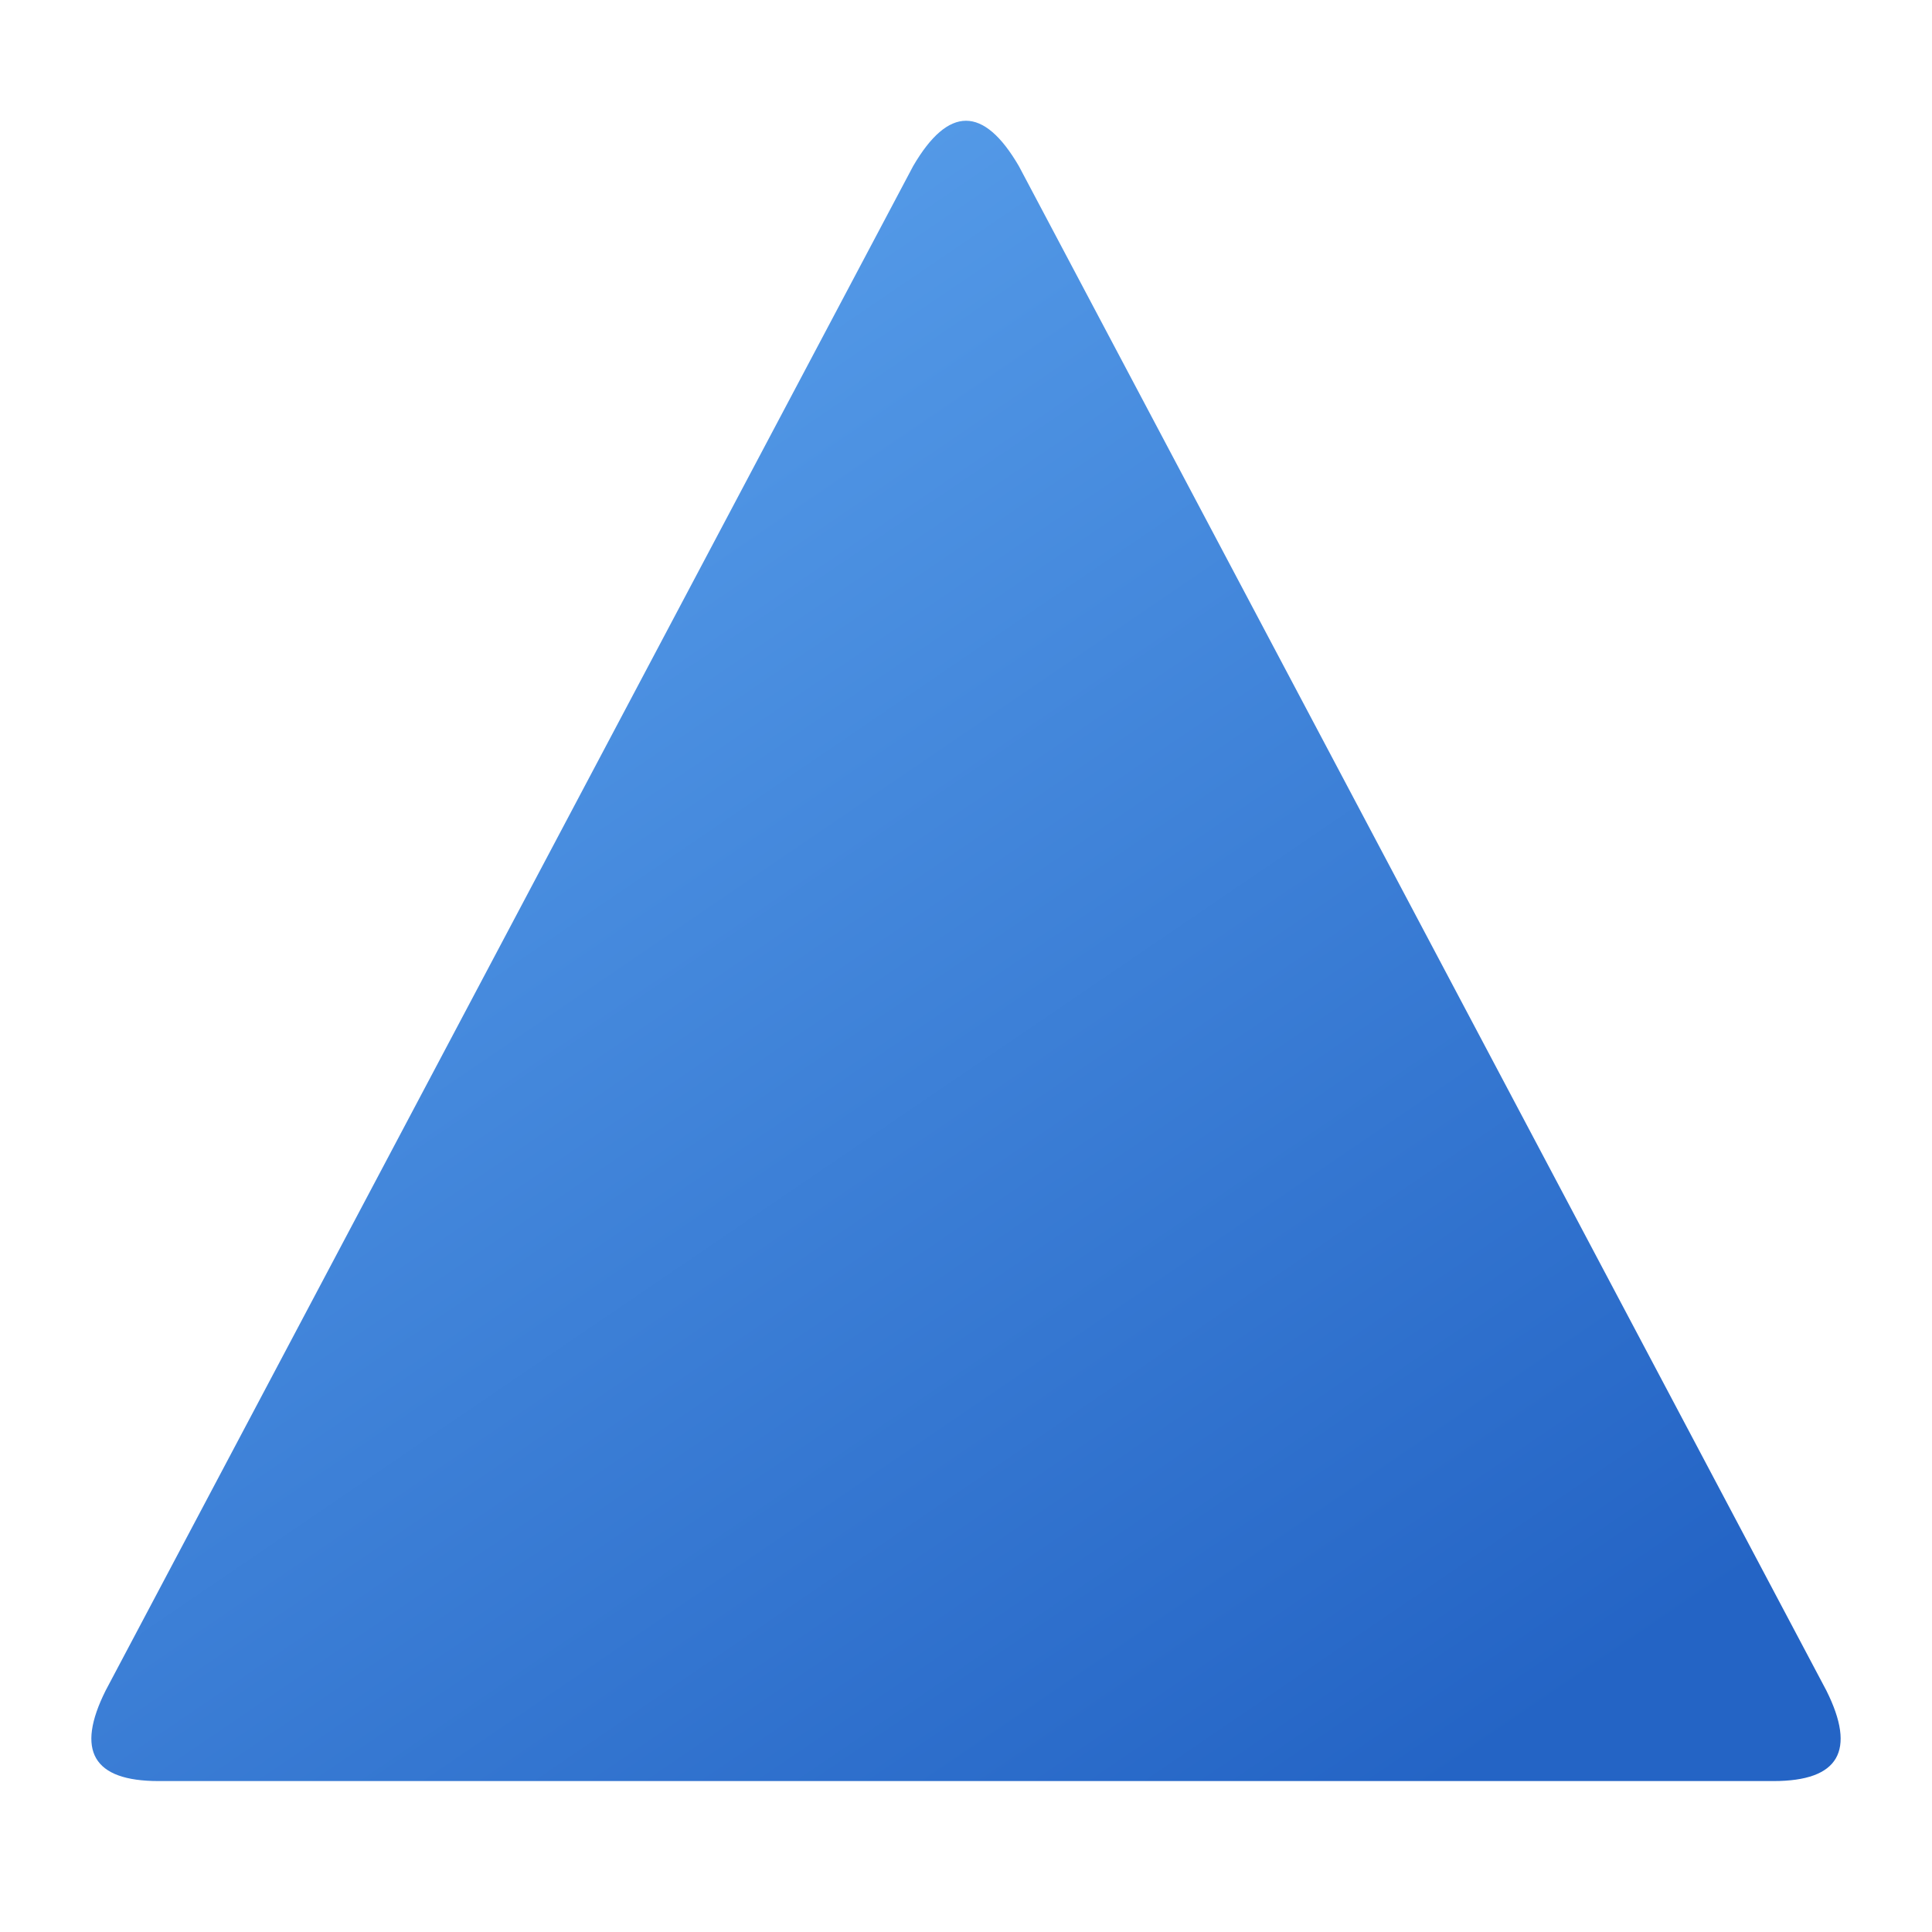
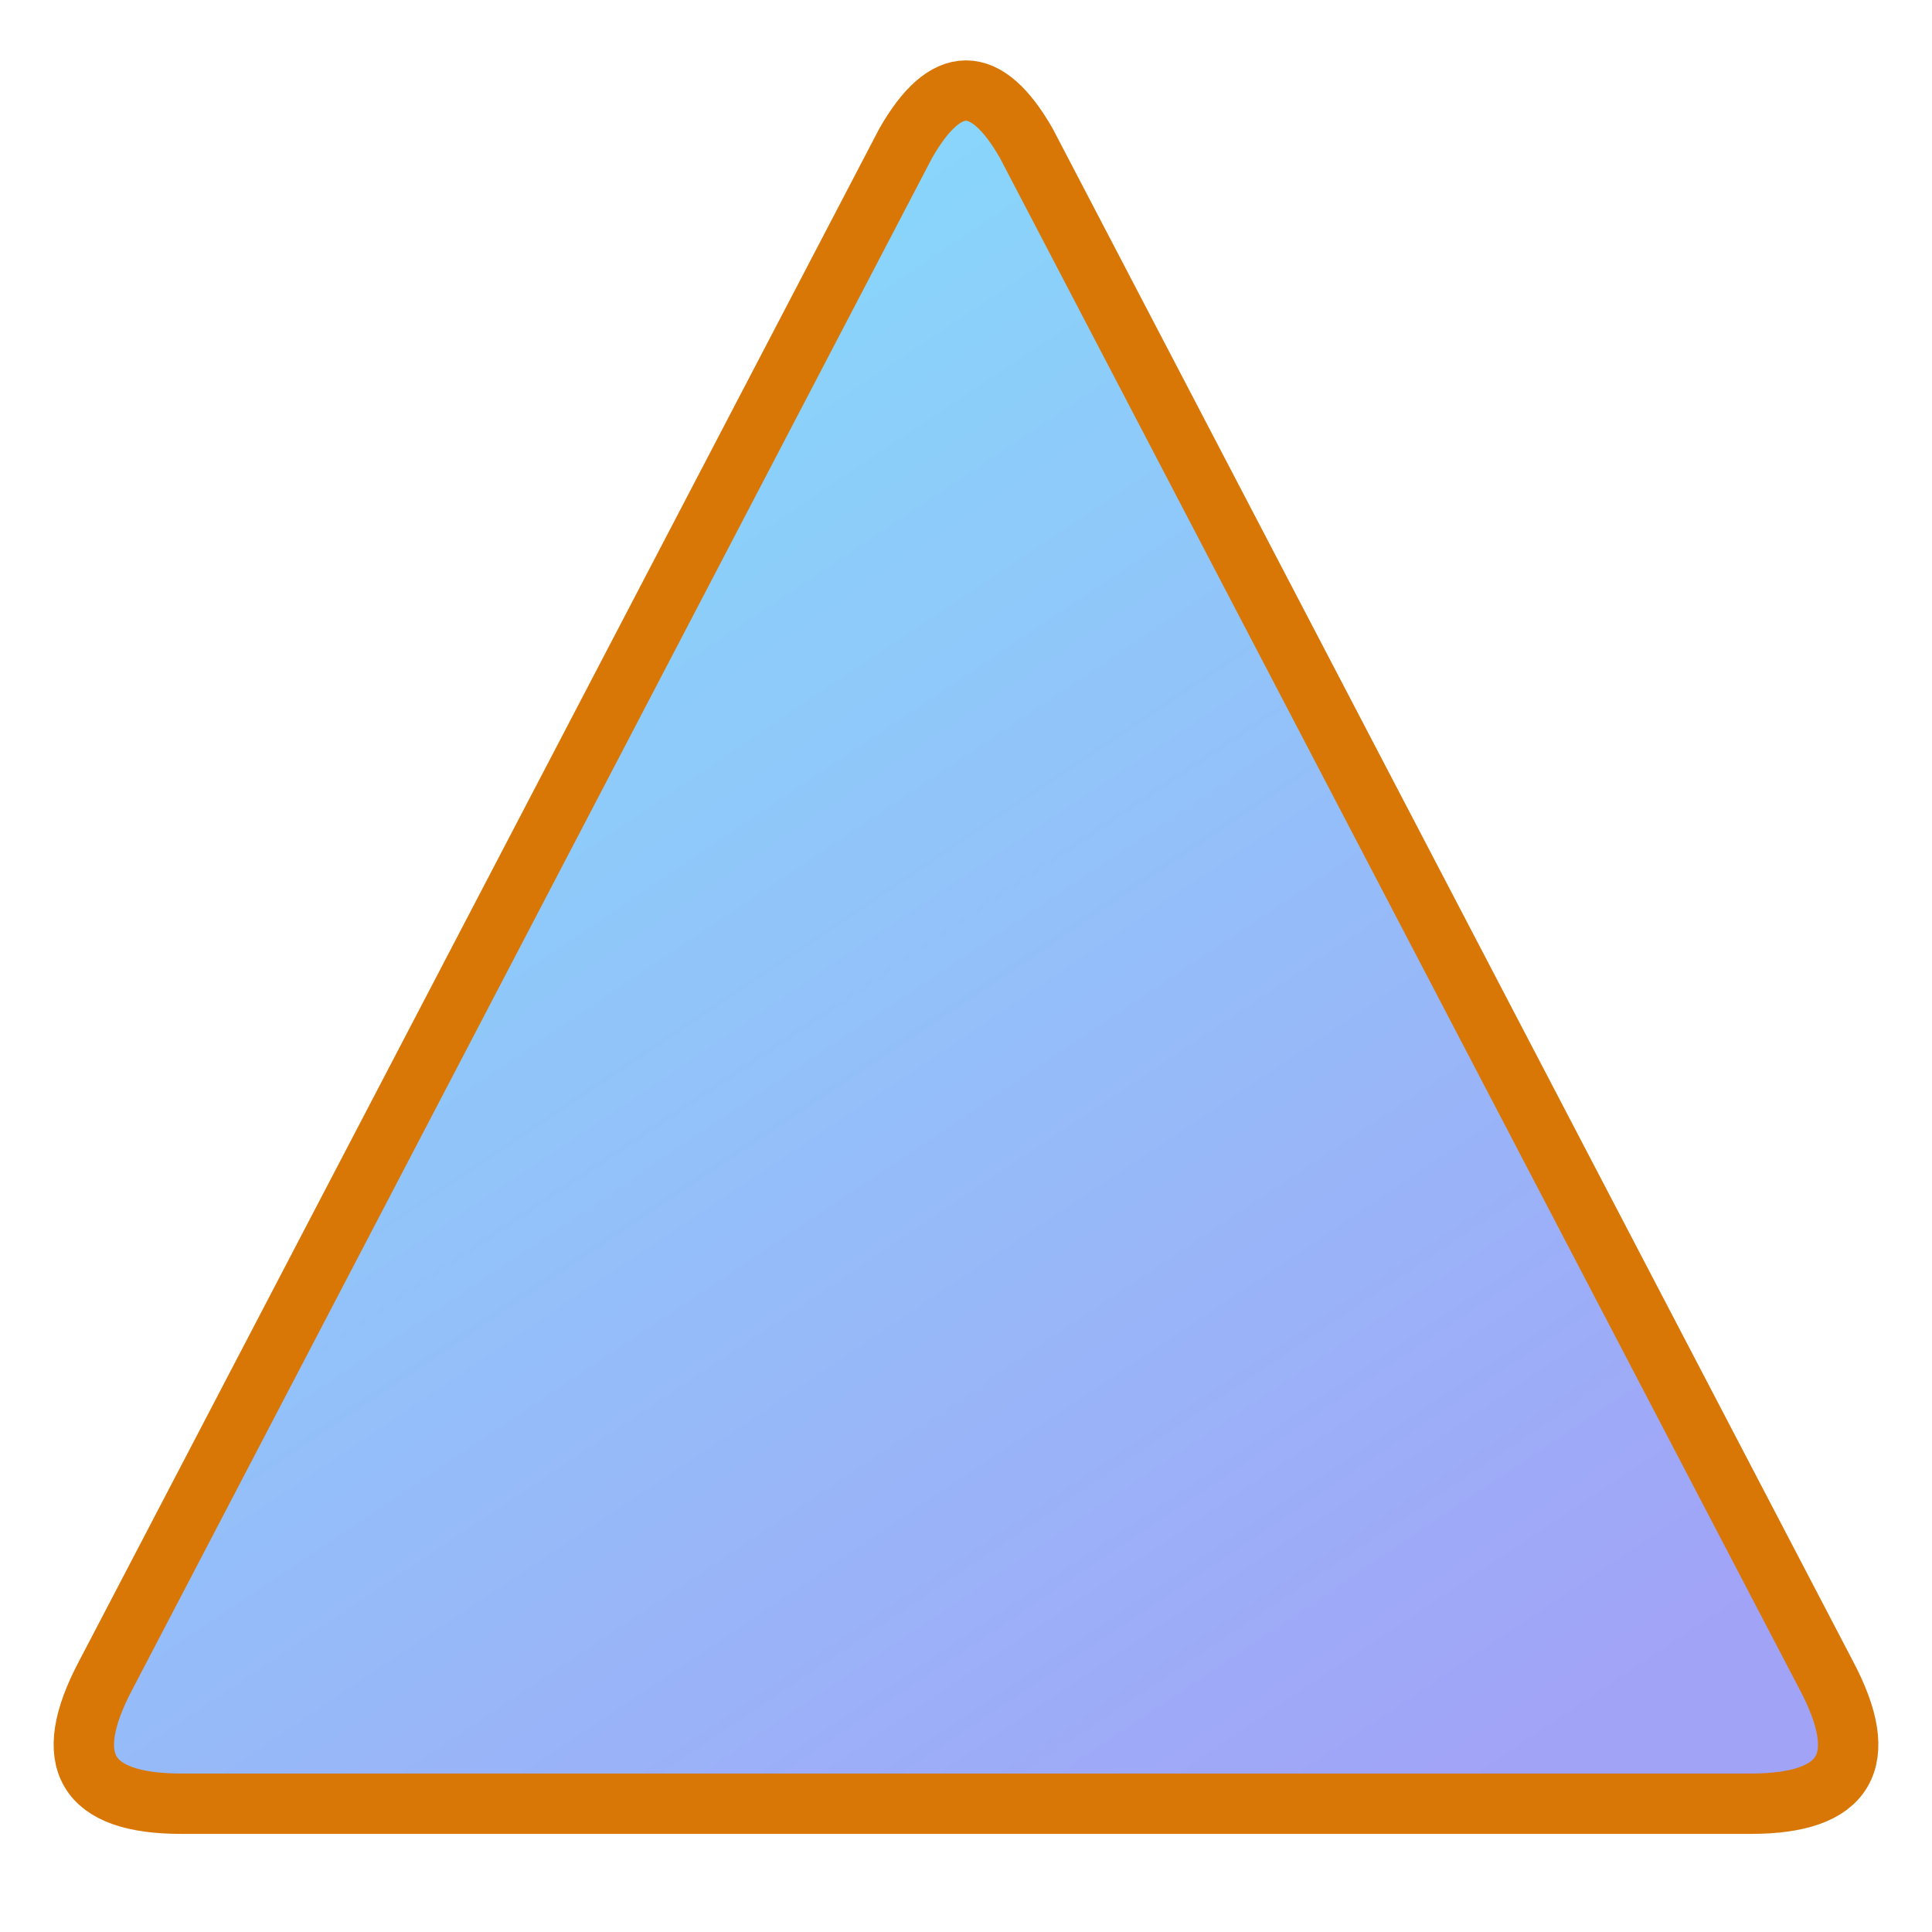
<svg xmlns="http://www.w3.org/2000/svg" width="512" height="512" viewBox="0 0 512 512">
  <defs>
-     <linearGradient id="triangle" x1="128" y1="96" x2="384" y2="472" gradientUnits="userSpaceOnUse">
-       <stop offset="0" stop-color="#559BE8" />
-       <stop offset="1" stop-color="#2464C5" />
+     <linearGradient id="triangleLight" x1="128" y1="96" x2="384" y2="478" gradientUnits="userSpaceOnUse">
+       <stop offset="0" stop-color="#38BDF8" stop-opacity="0.6" />
+       <stop offset="1" stop-color="#6366F1" stop-opacity="0.6" />
    </linearGradient>
  </defs>
-   <path d="M242 44Q256 20 270 44L484 448Q496 472 470 472H42Q16 472 28 448Z" fill="url(#triangle)" />
+   <path d="M240 38Q256 10 272 38L484 444Q502 478 464 478H48Q10 478 28 444Z" fill="url(#triangleLight)" stroke="#D97706" stroke-width="16" stroke-linejoin="round" />
</svg>
